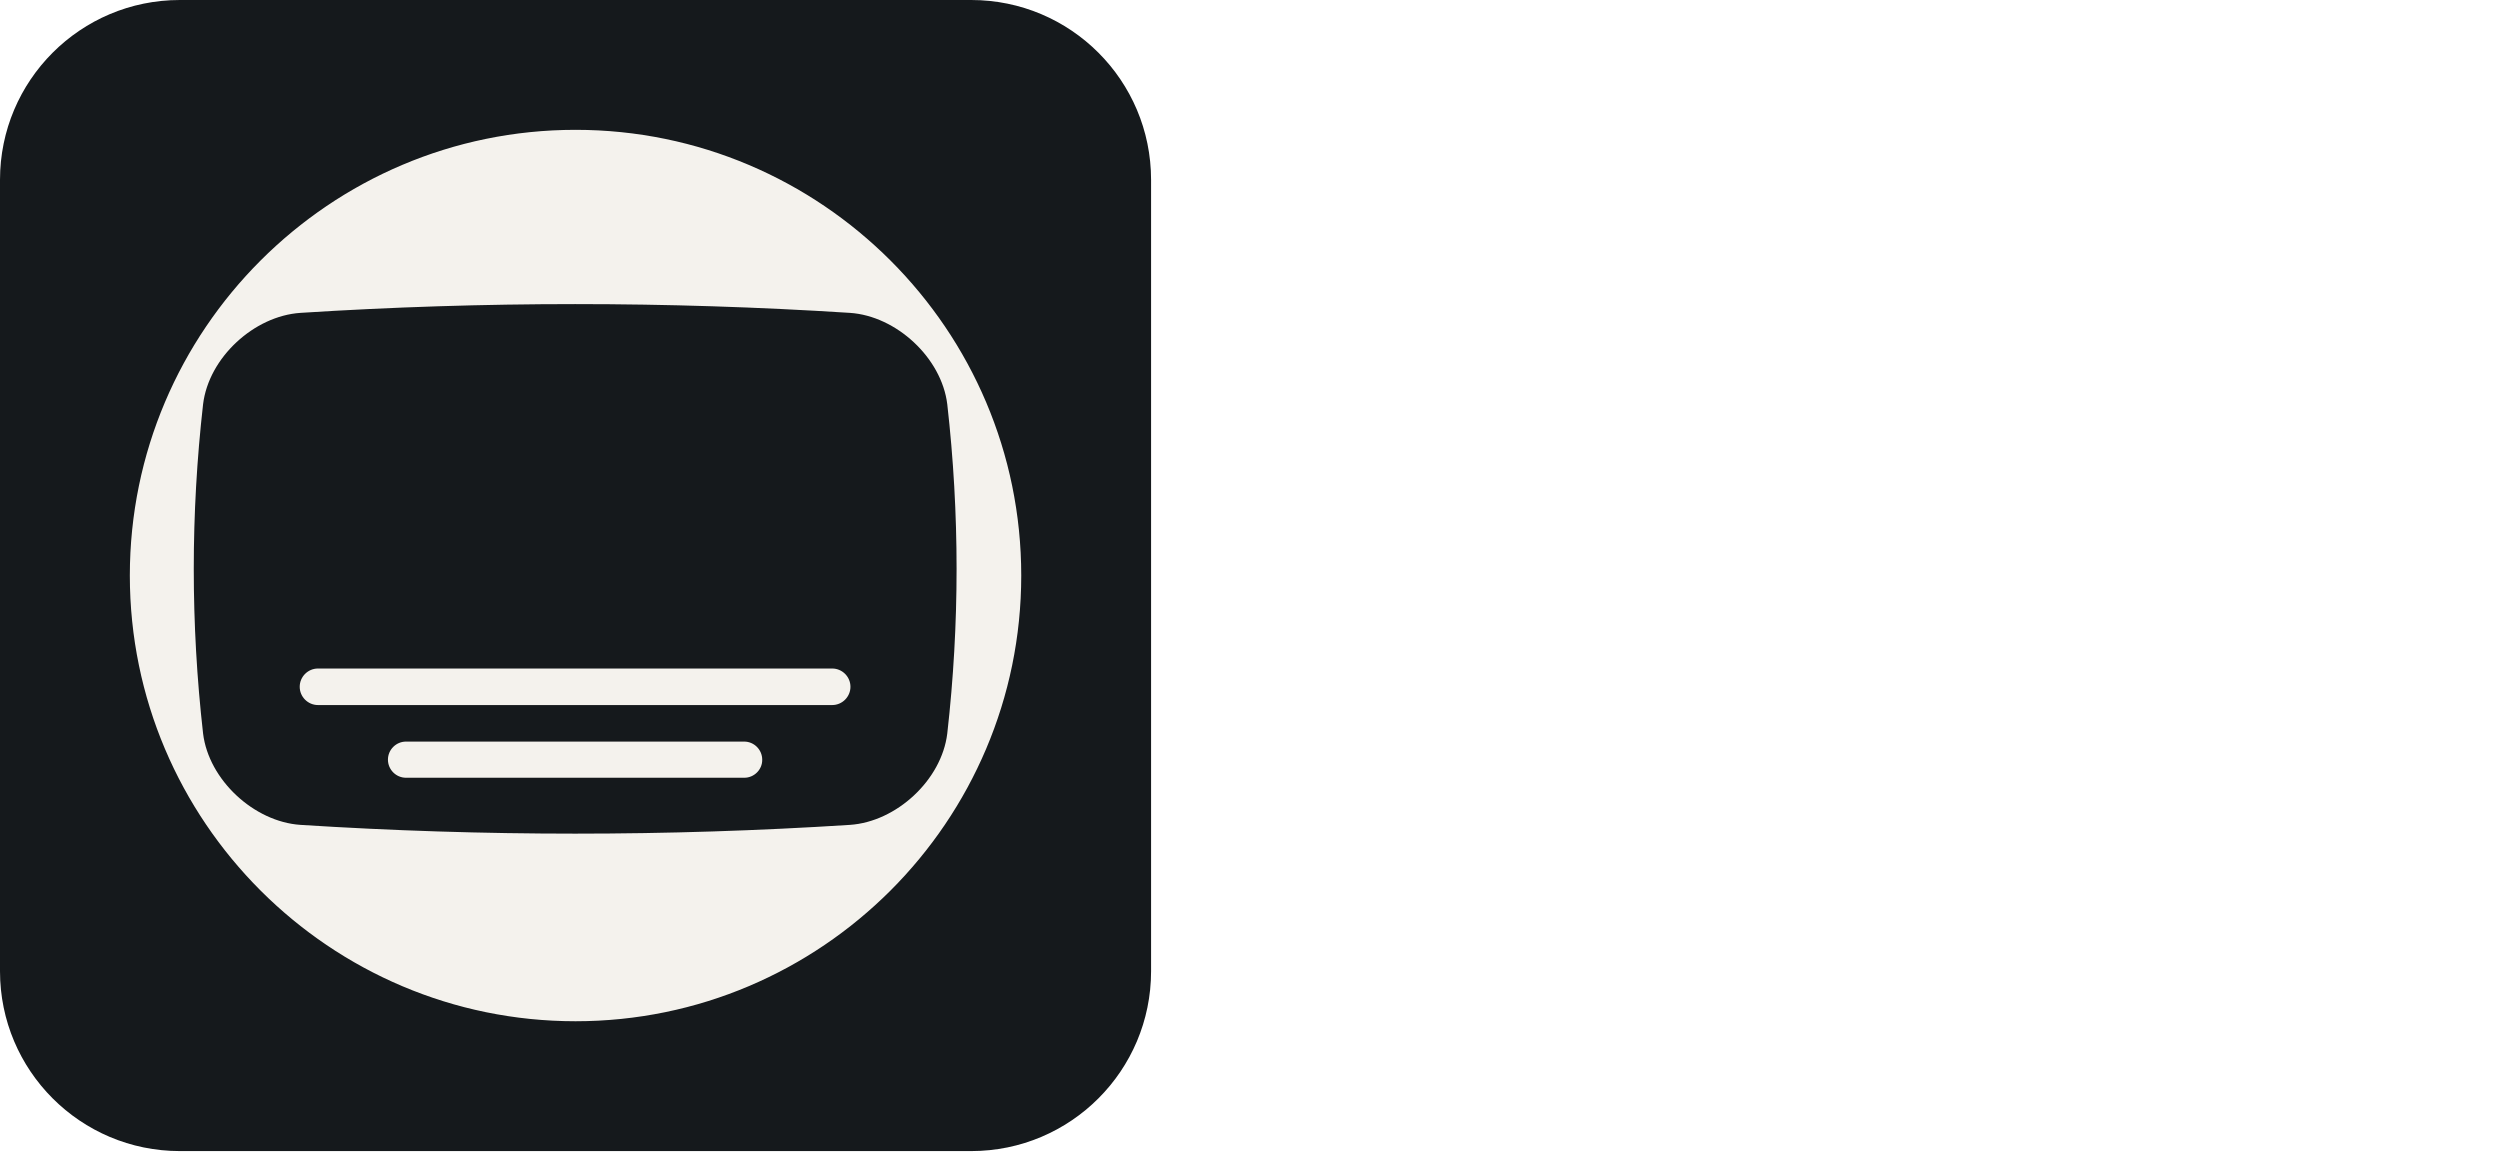
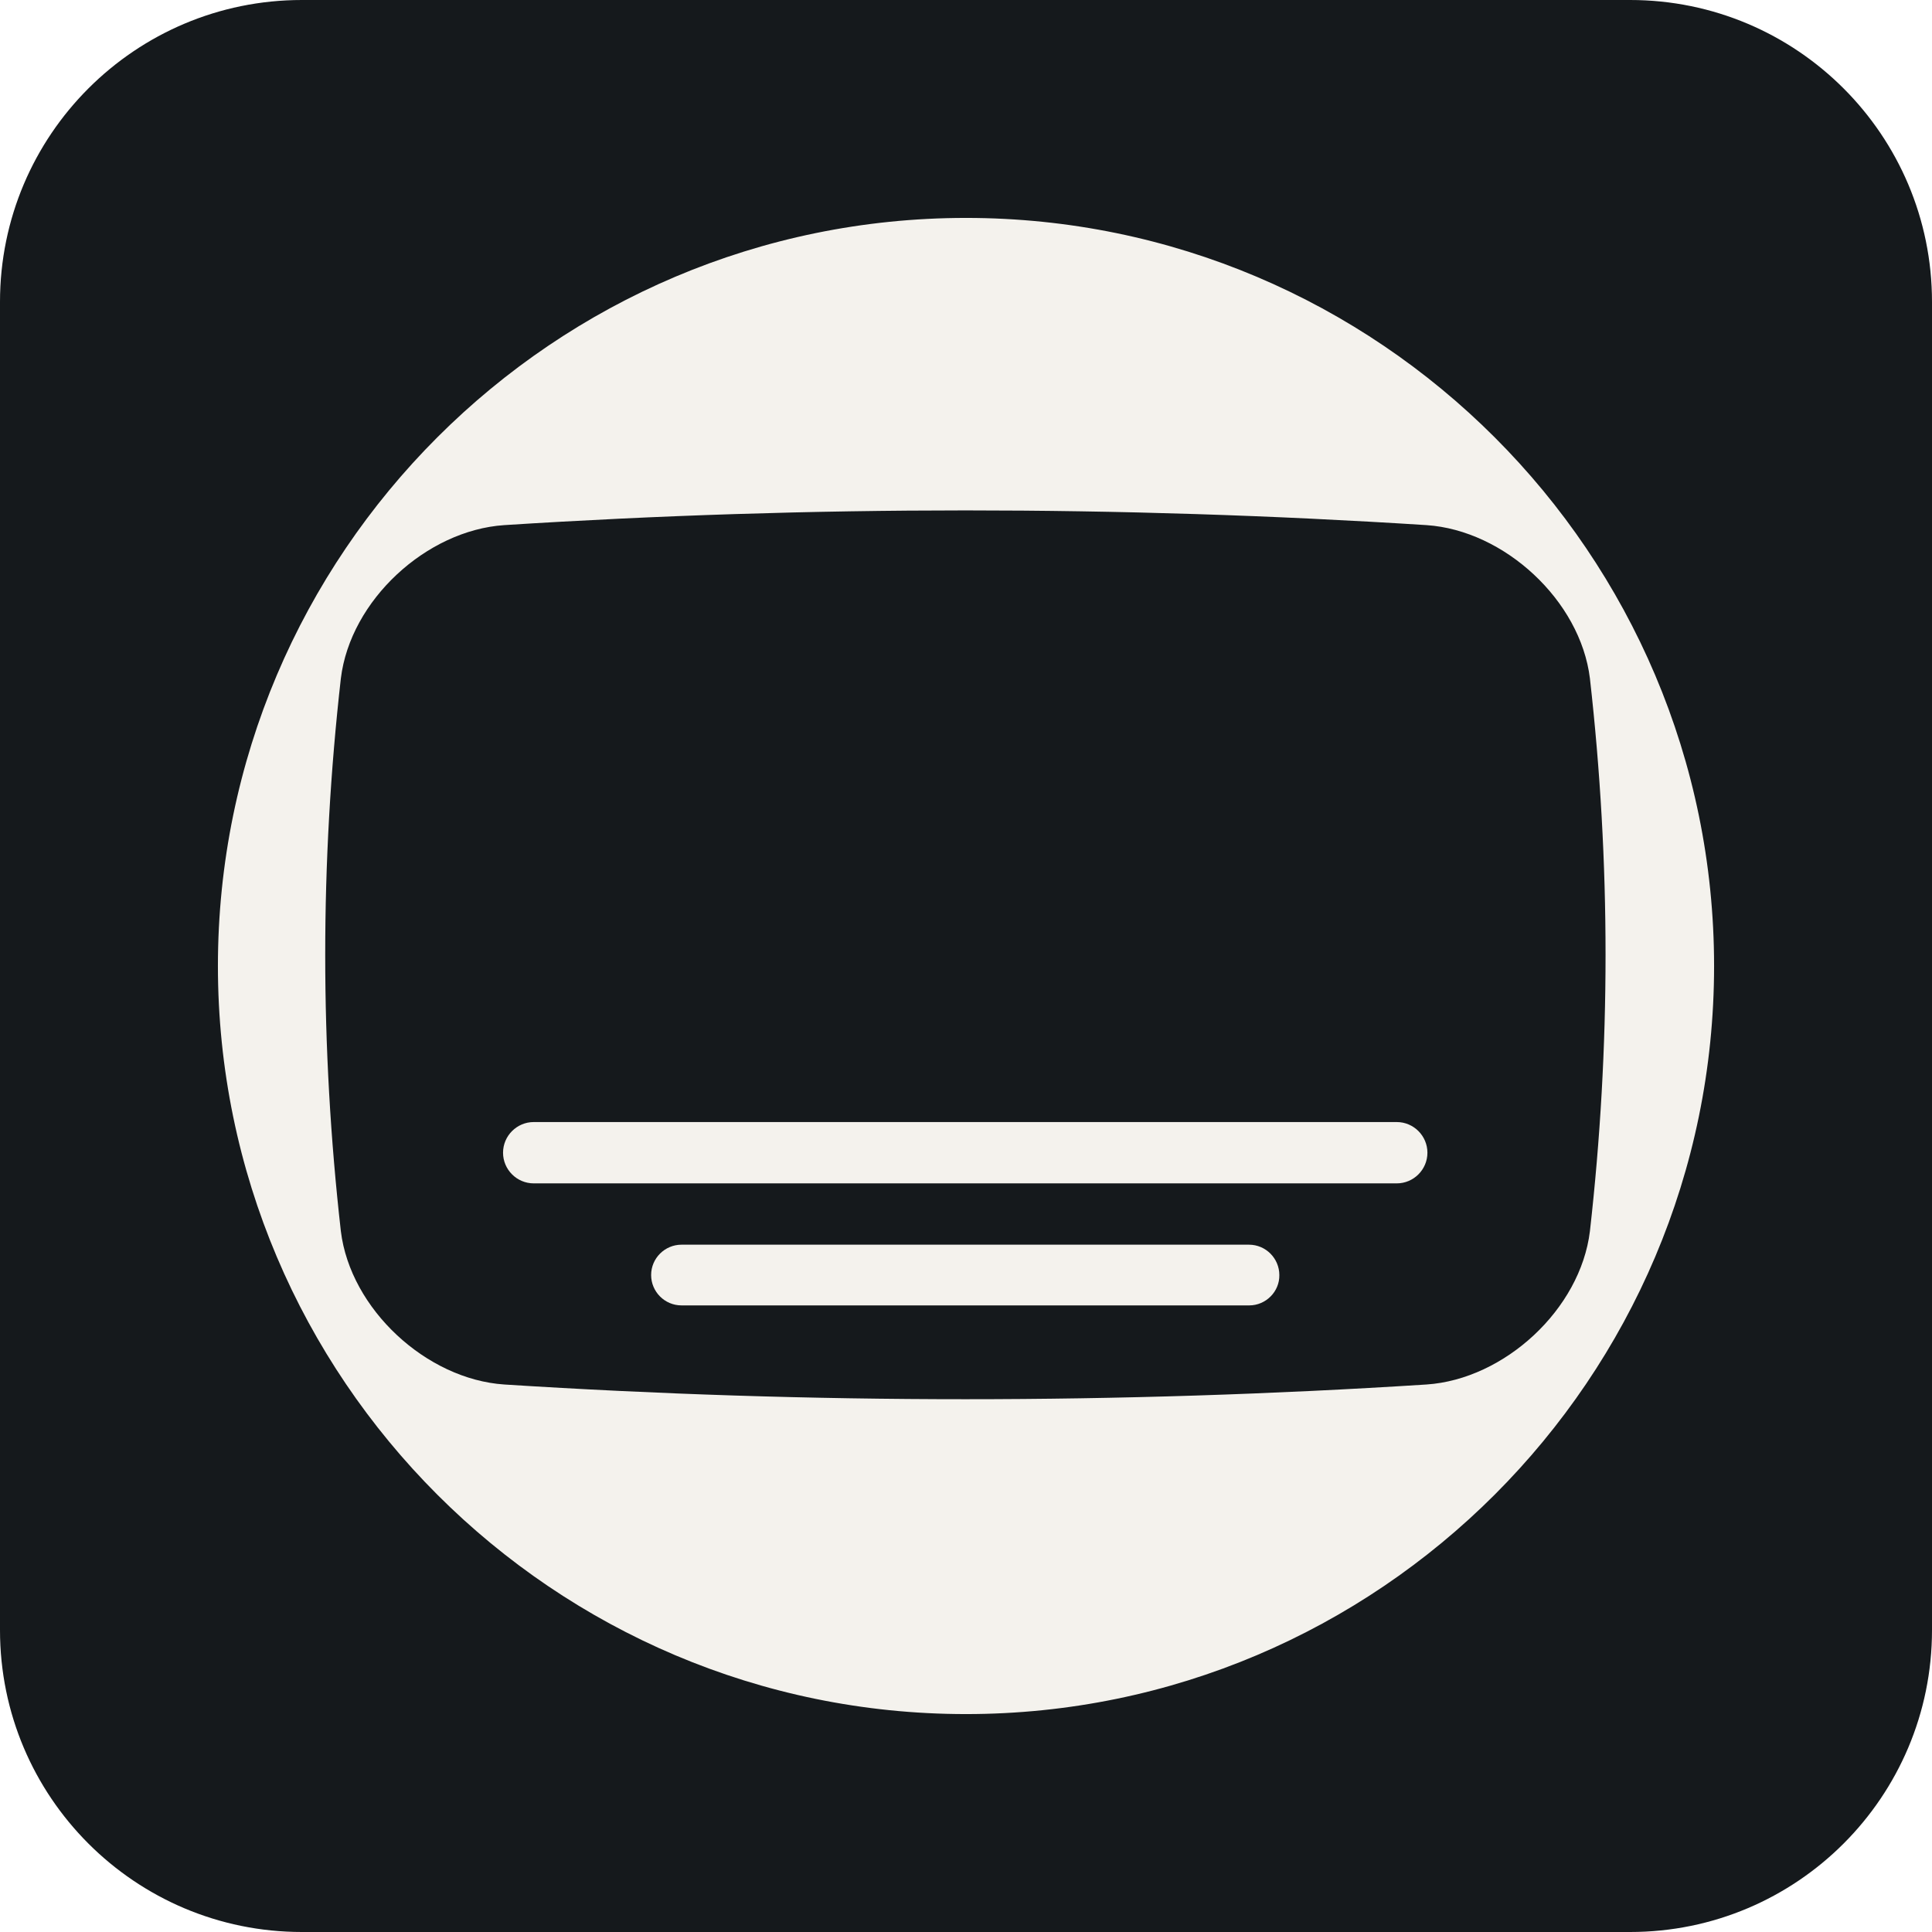
- <svg xmlns="http://www.w3.org/2000/svg" width="104.25" height="48" viewBox="0 0 556 256" fill="none" version="1.1">
-   <g transform="translate(0, 0)">
-     <svg x="0" y="0" width="556" height="256" viewBox="0 0 128 128" preserveAspectRatio="xMinYMin meet">
-       <style>
+ <svg xmlns="http://www.w3.org/2000/svg" viewBox="0 0 128 128">
+   <style>
#sh_bazarr_bg {fill: #15191C}
@media (prefers-color-scheme: light) {
    #sh_bazarr_bg {fill: #F4F2ED}
}
#sh_bazarr_fg {fill: #F4F2ED}
@media (prefers-color-scheme: light) {
    #sh_bazarr_fg {fill: #15191C}
}
</style>
-       <rect id="sh_bazarr_bg" width="128" height="128" rx="20" />
-       <svg x="12" y="12" width="104" height="104" viewBox="0 0 512 512" preserveAspectRatio="xMidYMid meet">
-         <path id="sh_bazarr_fg" d="M506 256c0 138.1-111.9 250-250 250S6 394.1 6 256 117.9 6 256 6s250 111.9 250 250" class="bazarr_svg__st0" />
-         <path id="sh_bazarr_bg" d="M256 512C114.8 512 0 397.2 0 256S114.8 0 256 0s256 114.8 256 256-114.8 256-256 256m0-500C121.5 12 12 121.5 12 256s109.5 244 244 244 244-109.5 244-244S390.5 12 256 12m150.2 380.5c-100.2 6.4-200.6 6.4-300.8 0-25.4-1.7-50.2-24.6-53.3-50q-10.2-90.15 0-180.3c3.1-25.5 27.9-48.3 53.3-50 100.2-6.4 200.6-6.4 300.8 0 25.4 1.7 50.2 24.6 53.3 50q10.2 90.15 0 180.3c-3.1 25.5-27.9 48.3-53.3 50" />
-         <path id="sh_bazarr_fg" d="M348.4 366.7H163.2c-5.5 0-9.9-4.5-9.9-9.9 0-5.5 4.5-9.9 9.9-9.9h185.1c5.5 0 9.9 4.5 9.9 9.9.1 5.4-4.4 9.9-9.8 9.9m48.1-39.8H115c-5.5 0-10-4.5-10-10s4.5-10 10-10h281.5c5.5 0 10 4.5 10 10s-4.5 10-10 10" class="bazarr_svg__st0" />
-       </svg>
-     </svg>
-   </g>
+   <rect id="sh_bazarr_bg" width="128" height="128" rx="20" />
+   <svg x="12" y="12" width="104" height="104" viewBox="0 0 512 512" preserveAspectRatio="xMidYMid meet">
+     <path id="sh_bazarr_fg" d="M506 256c0 138.1-111.9 250-250 250S6 394.1 6 256 117.9 6 256 6s250 111.9 250 250" class="bazarr_svg__st0" />
+     <path id="sh_bazarr_bg" d="M256 512C114.8 512 0 397.2 0 256S114.8 0 256 0s256 114.8 256 256-114.8 256-256 256m0-500C121.5 12 12 121.5 12 256s109.5 244 244 244 244-109.5 244-244S390.5 12 256 12m150.2 380.5c-100.2 6.4-200.6 6.4-300.8 0-25.4-1.7-50.2-24.6-53.3-50q-10.2-90.15 0-180.3c3.1-25.5 27.9-48.3 53.3-50 100.2-6.4 200.6-6.4 300.8 0 25.4 1.7 50.2 24.6 53.3 50q10.2 90.15 0 180.3c-3.1 25.5-27.9 48.3-53.3 50" />
+     <path id="sh_bazarr_fg" d="M348.4 366.7H163.2c-5.5 0-9.9-4.5-9.9-9.9 0-5.5 4.5-9.9 9.9-9.9h185.1c5.5 0 9.9 4.5 9.9 9.9.1 5.4-4.4 9.9-9.8 9.9m48.1-39.8H115c-5.5 0-10-4.5-10-10s4.5-10 10-10h281.5c5.5 0 10 4.5 10 10s-4.5 10-10 10" class="bazarr_svg__st0" />
+   </svg>
</svg>
